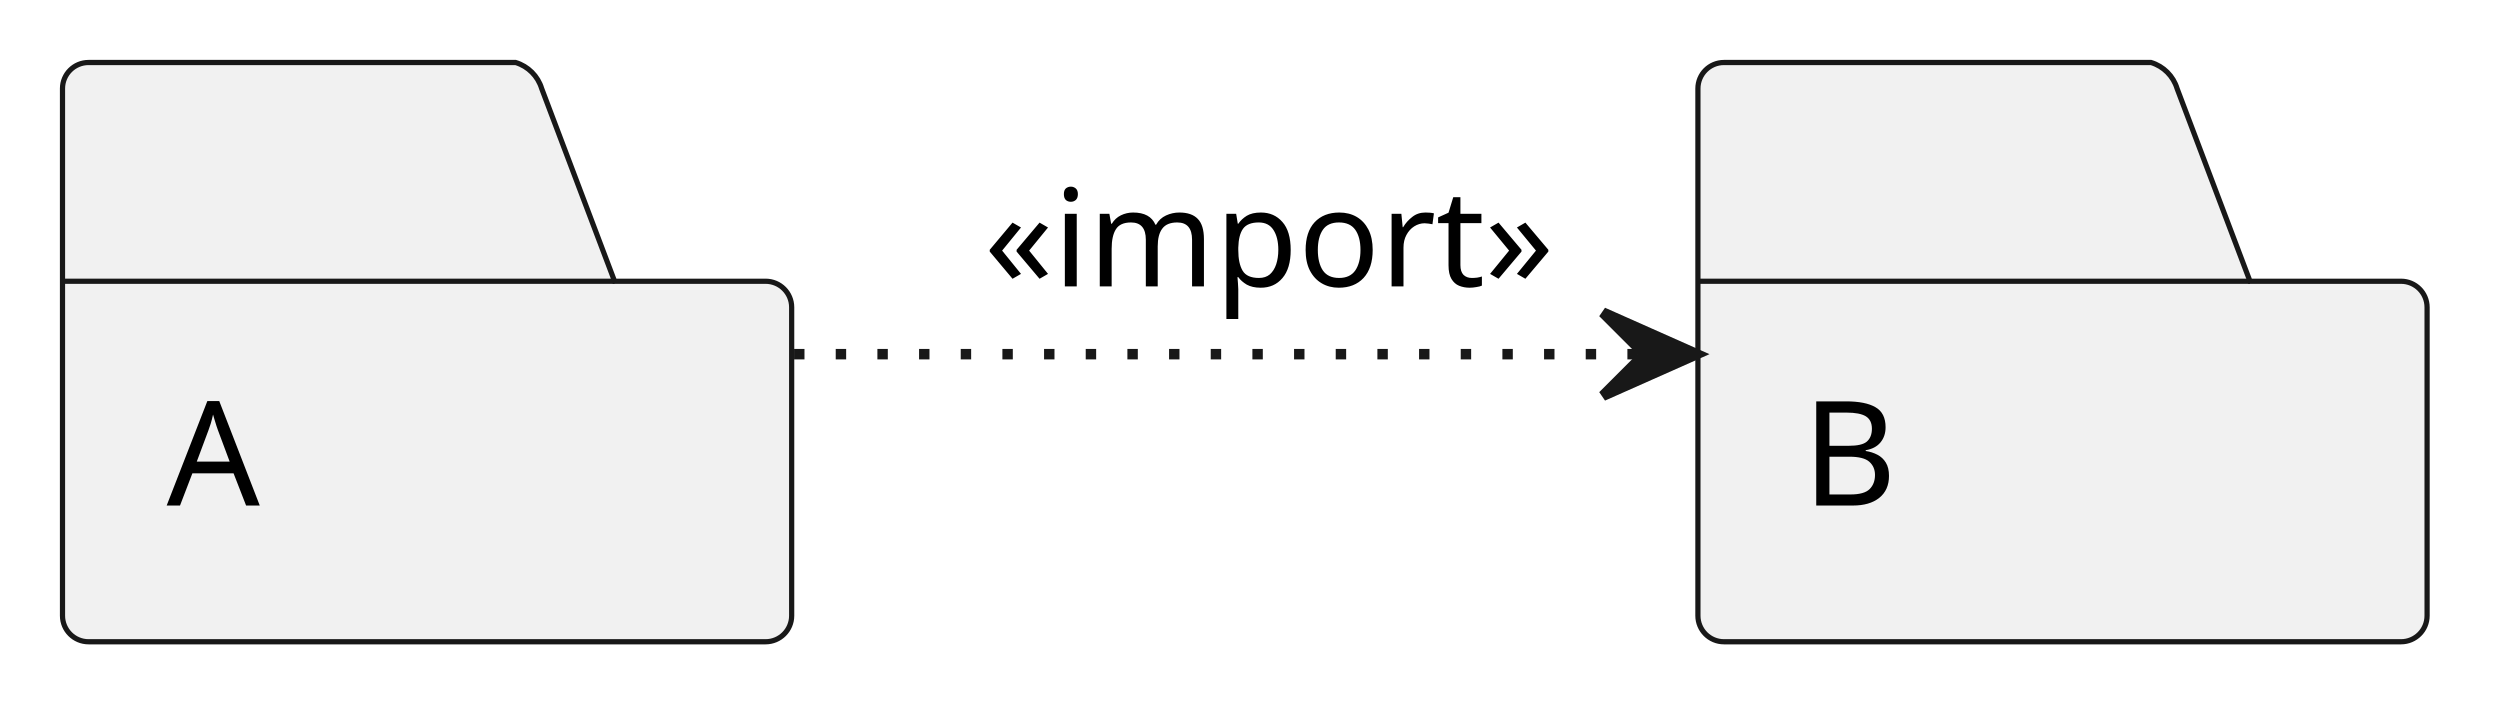
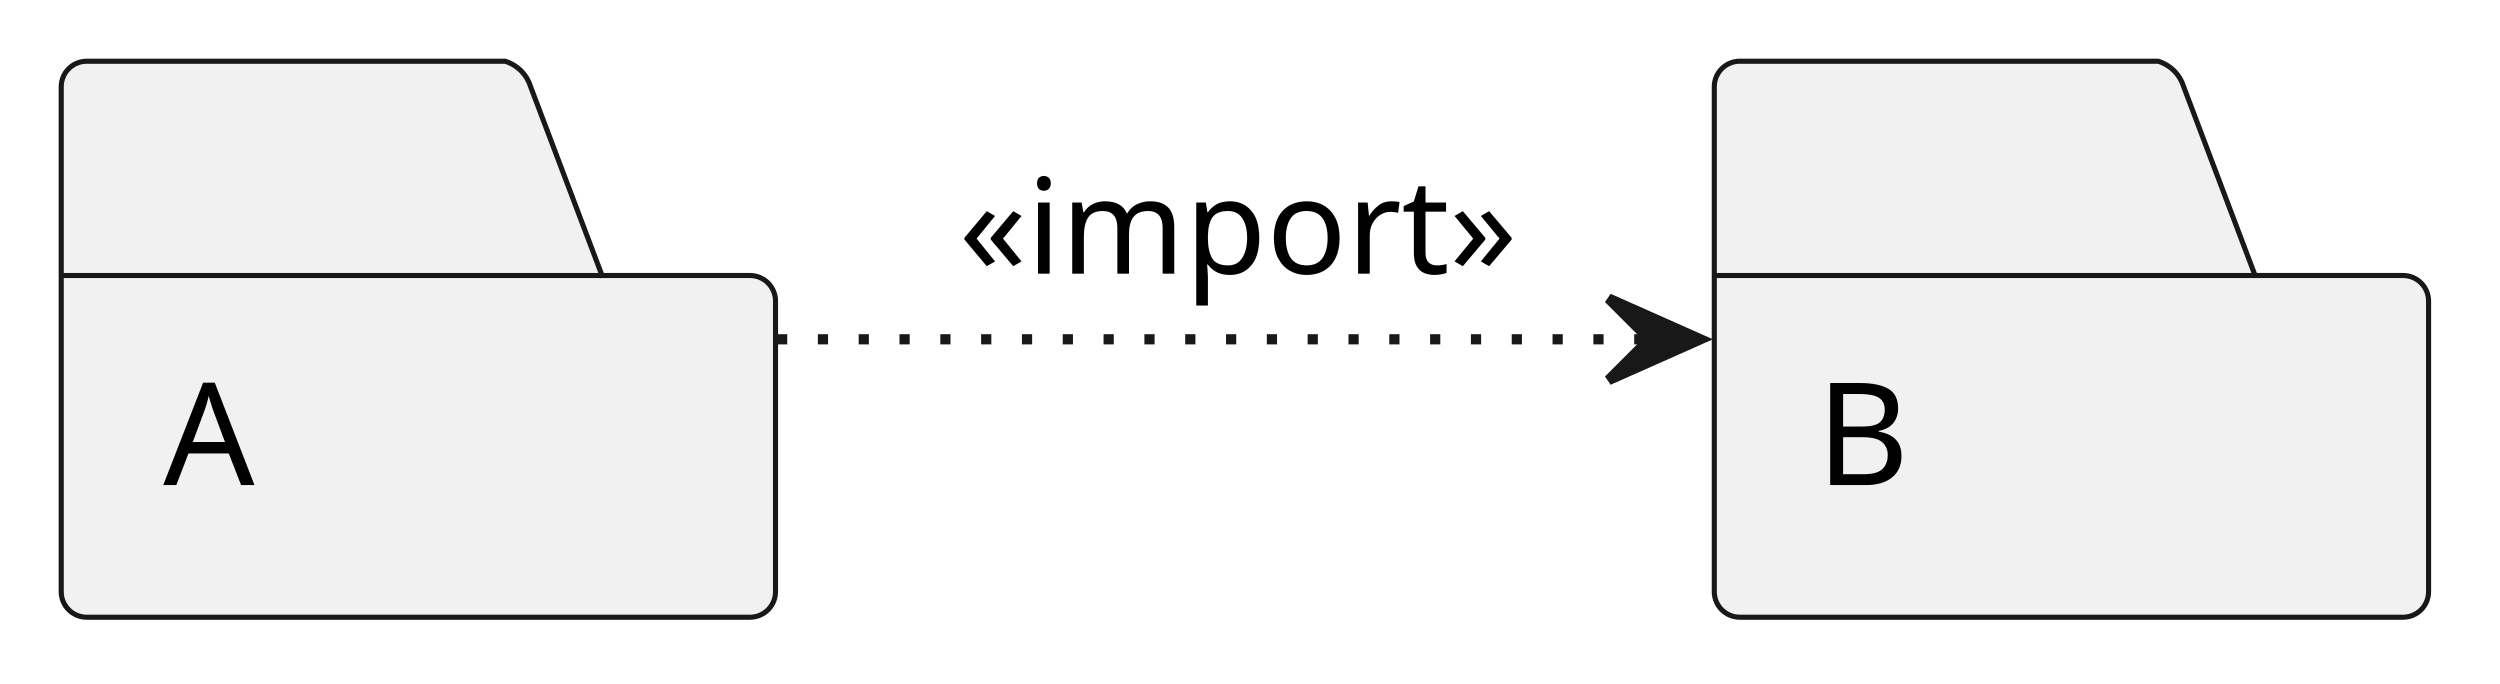
- <svg xmlns="http://www.w3.org/2000/svg" contentStyleType="text/css" height="68px" preserveAspectRatio="none" style="width:240px;height:68px;background:#FFFFFF;" version="1.1" viewBox="0 0 240 68" width="240px" zoomAndPan="magnify">
+ <svg xmlns="http://www.w3.org/2000/svg" contentStyleType="text/css" height="67px" preserveAspectRatio="none" style="width:245px;height:67px;background:#00000000;" version="1.1" viewBox="0 0 245 67" width="245px" zoomAndPan="magnify">
  <defs />
  <g>
    <g id="elem_A">
-       <path d="M8.5,6 L49.5,6 A3.75,3.75 0 0 1 52,8.5 L59,27 L73.5,27 A2.5,2.5 0 0 1 76,29.5 L76,59.109 A2.5,2.5 0 0 1 73.5,61.609 L8.5,61.609 A2.5,2.5 0 0 1 6,59.109 L6,8.5 A2.5,2.5 0 0 1 8.5,6 " fill="#F1F1F1" style="stroke:#181818;stroke-width:0.5;" />
+       <path d="M8.5,6 L49.5,6 A3.75,3.75 0 0 1 52,8.5 L59,27 L73.5,27 A2.5,2.5 0 0 1 76,29.5 L76,57.988 A2.5,2.5 0 0 1 73.5,60.488 L8.5,60.488 A2.5,2.5 0 0 1 6,57.988 L6,8.5 A2.5,2.5 0 0 1 8.5,6 " fill="#F1F1F1" style="stroke:#181818;stroke-width:0.5;" />
      <line style="stroke:#181818;stroke-width:0.5;" x1="6" x2="59" y1="27" y2="27" />
-       <text fill="#000000" font-family="sans-serif" font-size="14" lengthAdjust="spacing" textLength="9" x="16" y="48.533">A</text>
+       <text fill="#000000" font-family="sans-serif" font-size="14" lengthAdjust="spacing" textLength="10" x="16" y="47.535">A</text>
    </g>
    <g id="elem_B">
-       <path d="M165.5,6 L206.5,6 A3.75,3.75 0 0 1 209,8.5 L216,27 L230.5,27 A2.5,2.5 0 0 1 233,29.5 L233,59.109 A2.5,2.5 0 0 1 230.5,61.609 L165.5,61.609 A2.5,2.5 0 0 1 163,59.109 L163,8.5 A2.5,2.5 0 0 1 165.5,6 " fill="#F1F1F1" style="stroke:#181818;stroke-width:0.5;" />
-       <line style="stroke:#181818;stroke-width:0.5;" x1="163" x2="216" y1="27" y2="27" />
-       <text fill="#000000" font-family="sans-serif" font-size="14" lengthAdjust="spacing" textLength="9" x="173" y="48.533">B</text>
+       <path d="M170.5,6 L211.5,6 A3.75,3.75 0 0 1 214,8.5 L221,27 L235.5,27 A2.5,2.5 0 0 1 238,29.5 L238,57.988 A2.5,2.5 0 0 1 235.5,60.488 L170.5,60.488 A2.5,2.5 0 0 1 168,57.988 L168,8.5 A2.5,2.5 0 0 1 170.5,6 " fill="#F1F1F1" style="stroke:#181818;stroke-width:0.5;" />
+       <line style="stroke:#181818;stroke-width:0.5;" x1="168" x2="221" y1="27" y2="27" />
+       <text fill="#000000" font-family="sans-serif" font-size="14" lengthAdjust="spacing" textLength="8" x="178" y="47.535">B</text>
    </g>
    <g id="link_A_B">
-       <path codeLine="8" d="M76.23,34 C100.37,34 132.45,34 157.62,34 " fill="none" id="A-to-B" style="stroke:#181818;stroke-width:1.0;stroke-dasharray:1.0,3.0;" />
-       <polygon fill="#181818" points="162.88,34,153.88,30,157.88,34,153.88,38,162.88,34" style="stroke:#181818;stroke-width:1.0;" />
-       <text fill="#000000" font-family="sans-serif" font-size="13" lengthAdjust="spacing" textLength="50" x="94.5" y="27.495">«import»</text>
+       <path codeLine="9" d="M76.15,33.25 C101.33,33.25 135.31,33.25 161.77,33.25 " fill="none" id="A-to-B" style="stroke:#181818;stroke-width:1.0;stroke-dasharray:1.0,3.0;" />
+       <polygon fill="#181818" points="166.64,33.25,157.64,29.25,161.64,33.25,157.64,37.25,166.64,33.25" style="stroke:#181818;stroke-width:1.0;" />
+       <text fill="#000000" font-family="sans-serif" font-size="13" lengthAdjust="spacing" textLength="56" x="94" y="26.818">«import»</text>
    </g>
  </g>
</svg>
